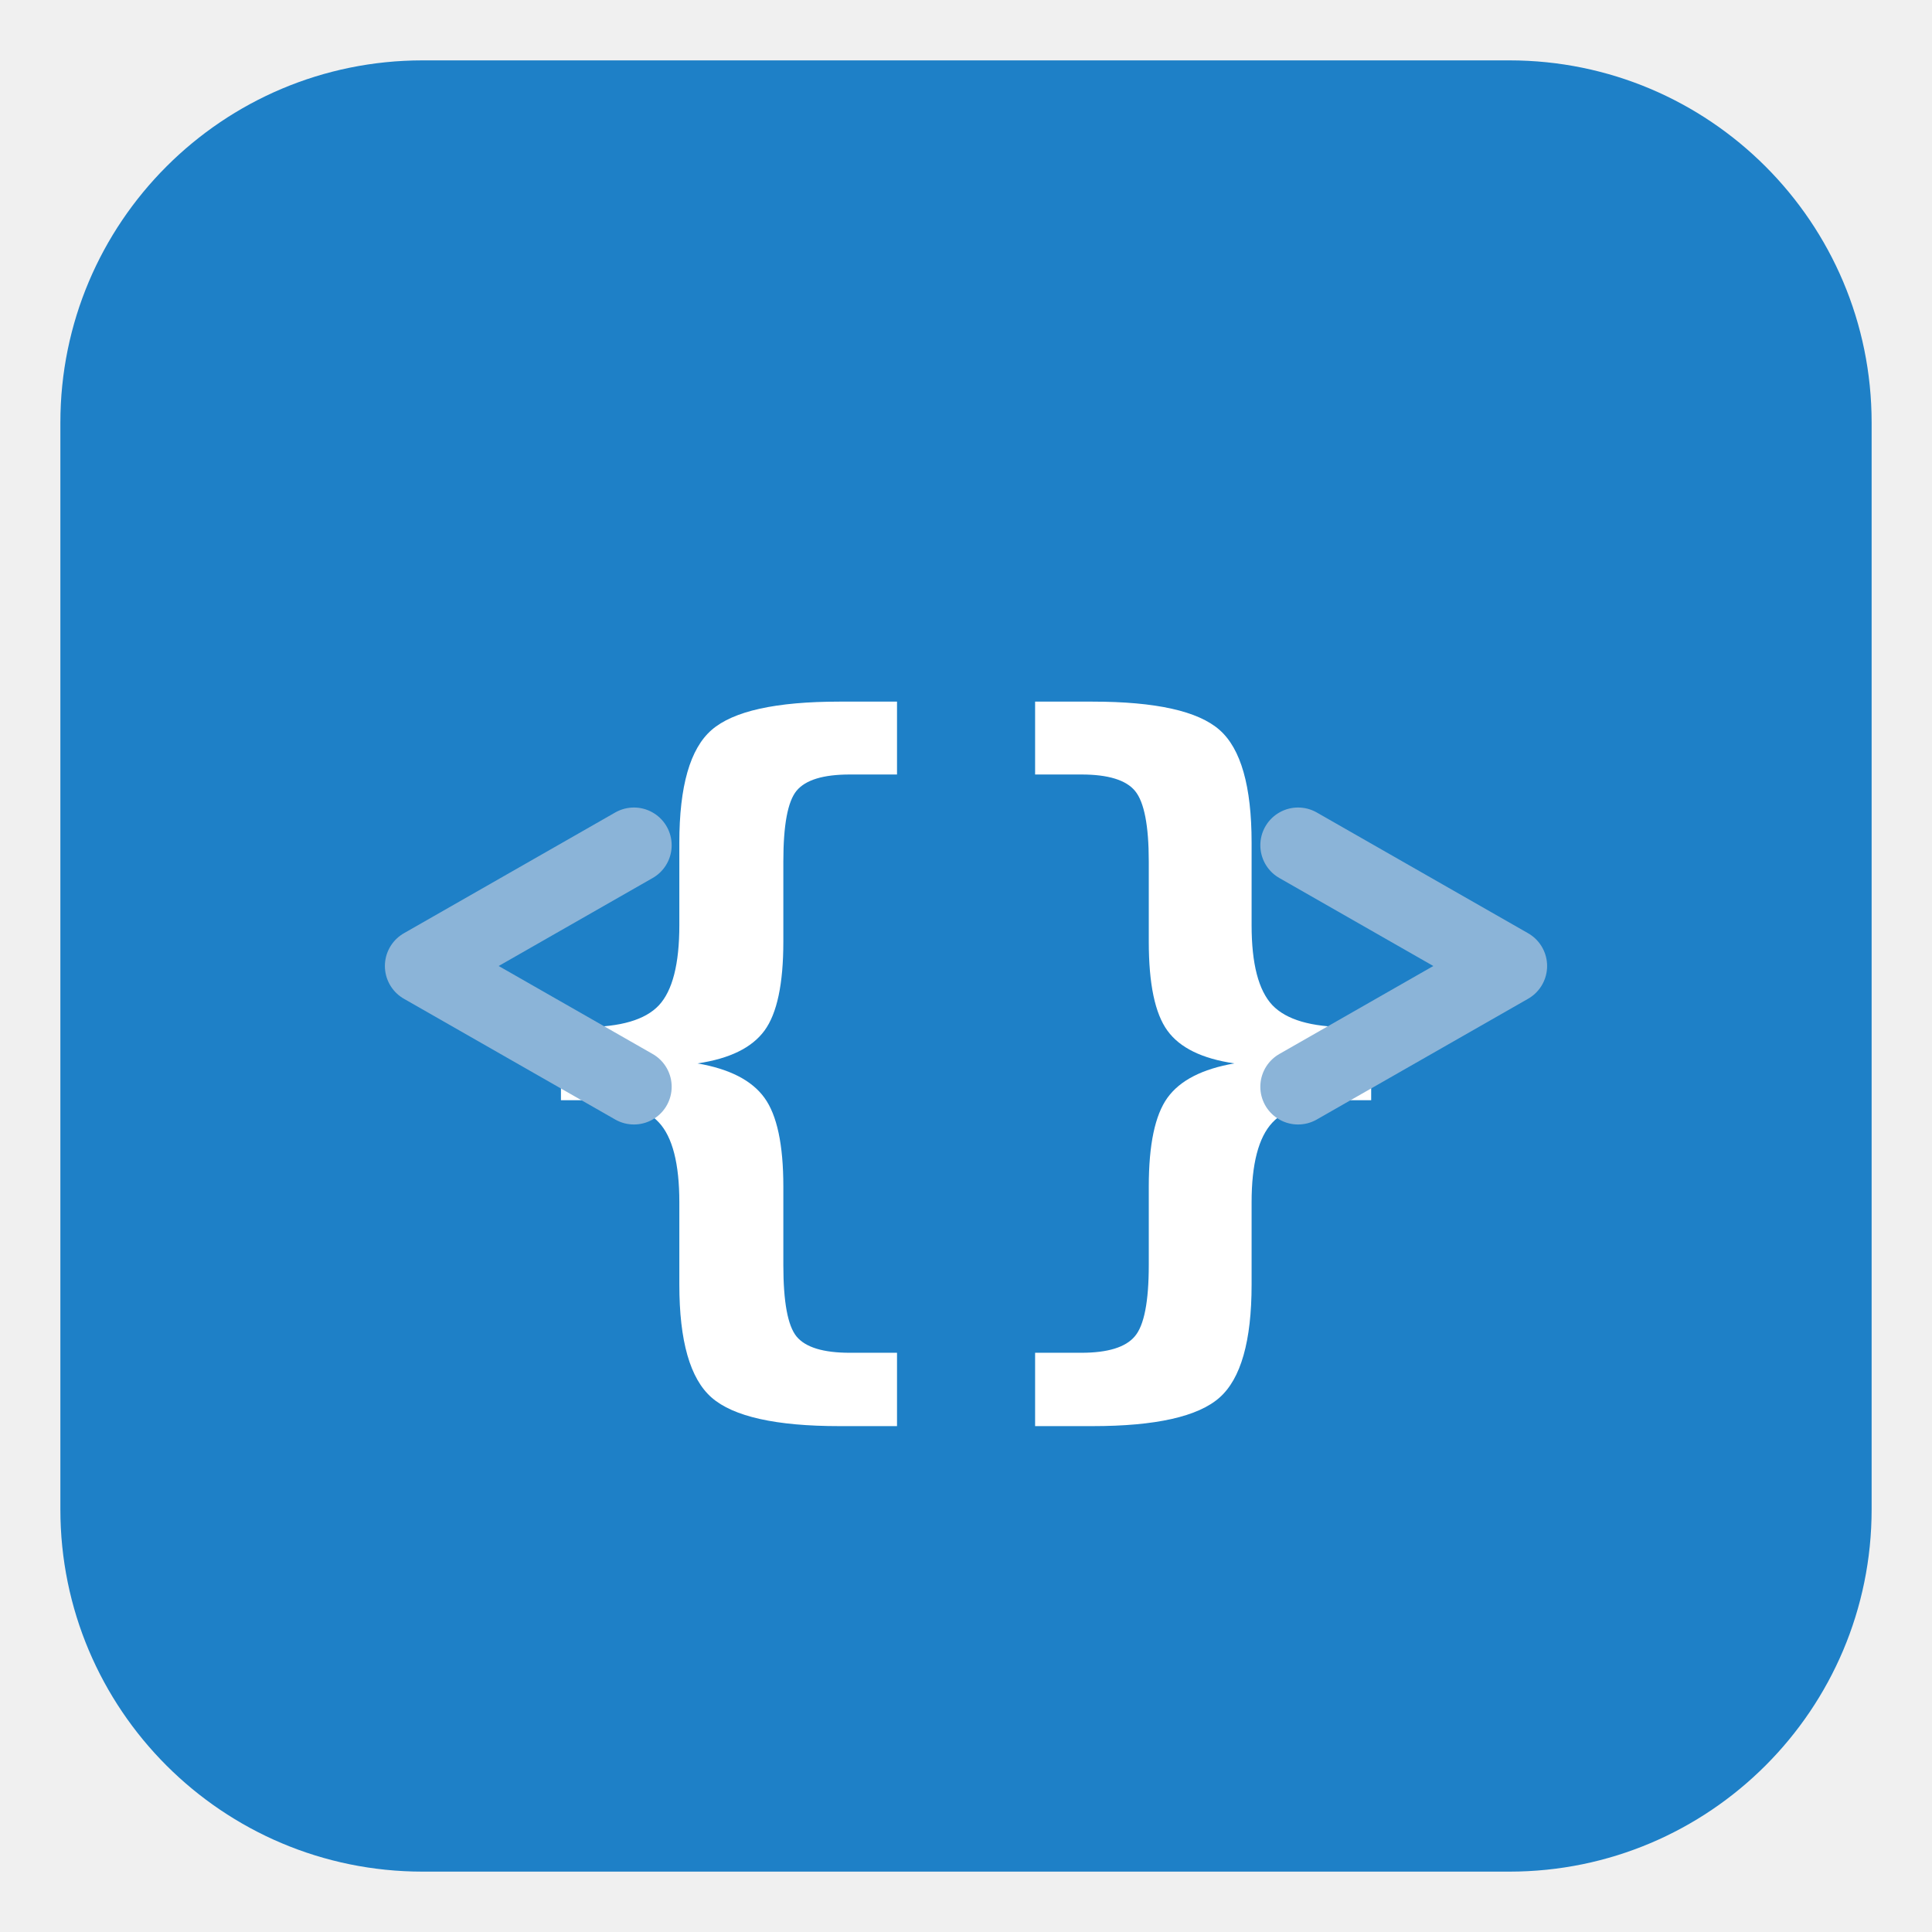
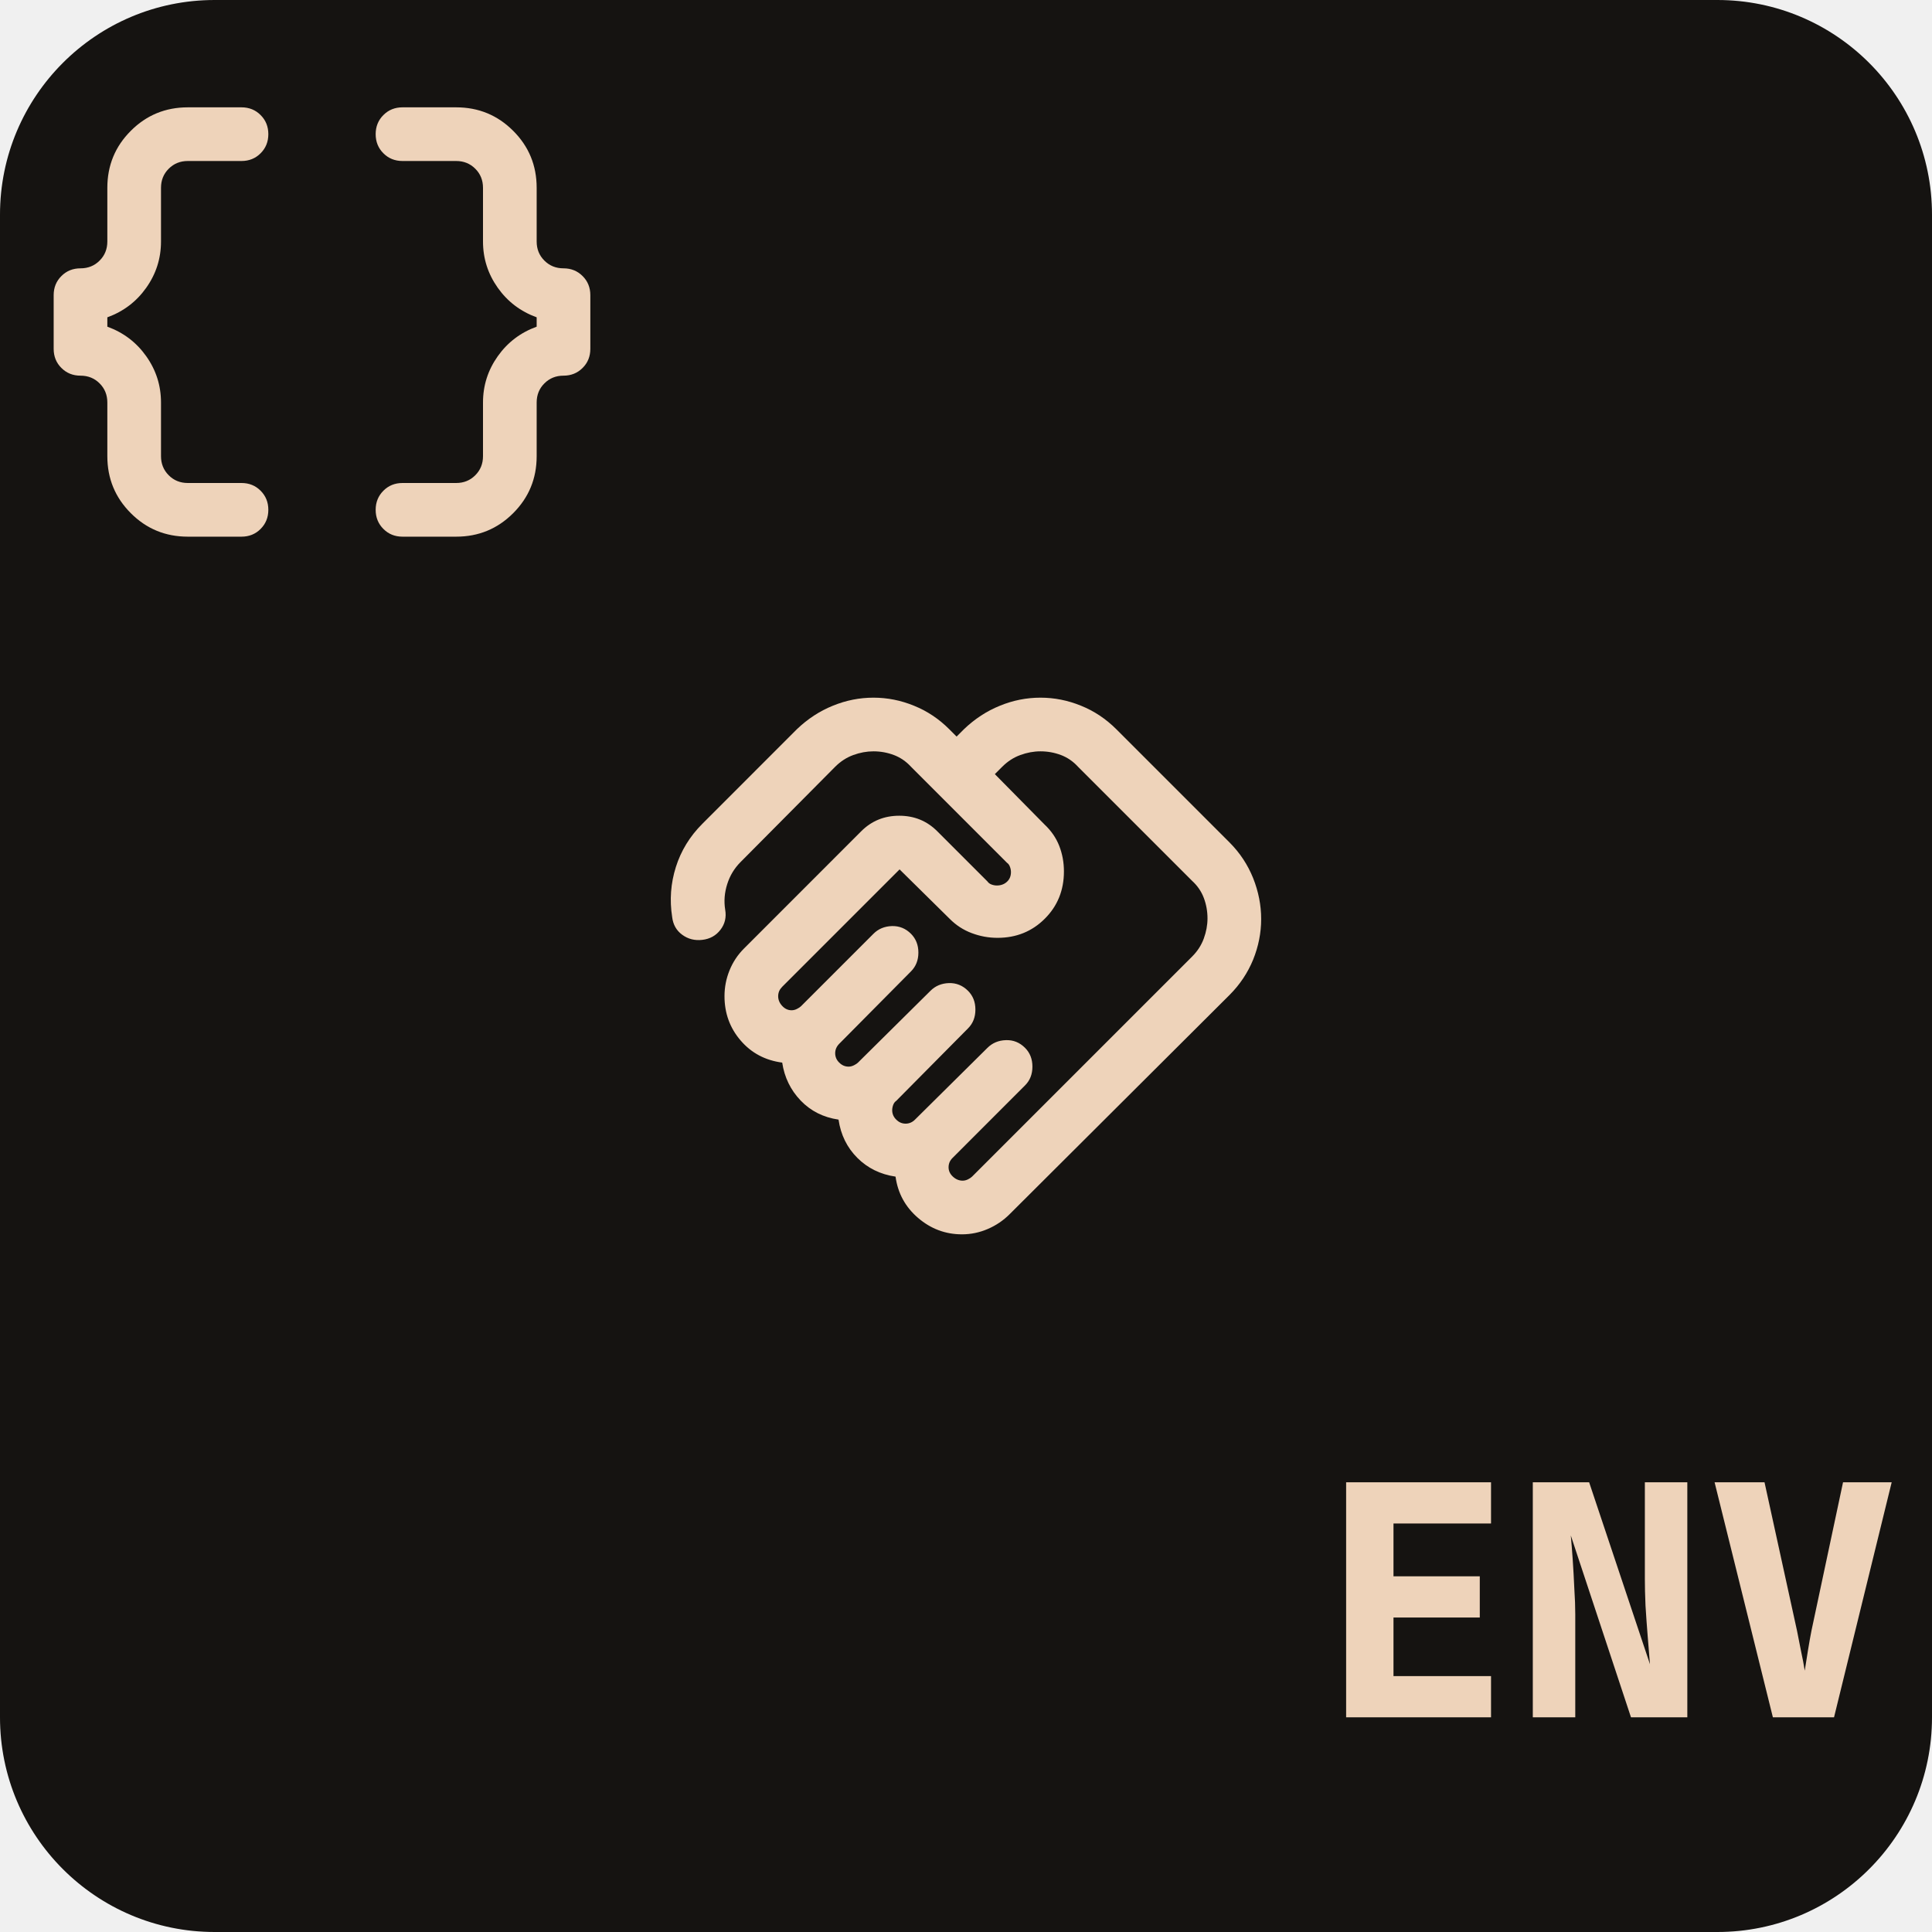
- <svg xmlns="http://www.w3.org/2000/svg" width="128" height="128" viewBox="0 0 128 128">
-   <rect x="4" y="4" width="120" height="120" rx="24" fill="#1e80c7" />
-   <text x="64" y="86" font-family="monospace" font-size="52" font-weight="700" fill="#ffffff" text-anchor="middle">{}</text>
-   <path d="M86 56 l14 8 -14 8" fill="none" stroke="#8bb4d8" stroke-width="5" stroke-linecap="round" stroke-linejoin="round" />
-   <path d="M42 56 l-14 8 14 8" fill="none" stroke="#8bb4d8" stroke-width="5" stroke-linecap="round" stroke-linejoin="round" />
+ <svg xmlns="http://www.w3.org/2000/svg" width="128" height="128" viewBox="0 0 128 128" fill="none">
+   <g transform="scale(2.844444)">
+     <rect width="45" height="45" rx="5" fill="#151311" />
+     <path d="M31.354 40V34.525H34.729V35.485H32.457V36.715H34.467V37.675H32.457V39.04H34.729V40H31.354ZM35.702 40V34.525H37.014L38.431 38.763C38.416 38.578 38.399 38.365 38.379 38.125C38.359 37.88 38.342 37.638 38.327 37.398C38.316 37.153 38.312 36.945 38.312 36.775V34.525H39.301V40H37.989L36.587 35.763C36.602 35.922 36.617 36.112 36.632 36.333C36.647 36.553 36.659 36.775 36.669 37C36.684 37.225 36.691 37.425 36.691 37.6V40H35.702ZM41.294 40L39.936 34.525H41.099L41.856 37.983C41.881 38.102 41.911 38.255 41.946 38.44C41.986 38.625 42.016 38.782 42.036 38.913C42.056 38.782 42.081 38.625 42.111 38.44C42.141 38.255 42.169 38.1 42.194 37.975L42.928 34.525H44.061L42.718 40H41.294Z" fill="#EED3BA" />
+     <path d="M22.422 27.5C22.463 27.5 22.505 27.49 22.547 27.469C22.588 27.448 22.62 27.427 22.641 27.406L27.766 22.281C27.891 22.156 27.982 22.016 28.039 21.859C28.096 21.703 28.125 21.547 28.125 21.391C28.125 21.224 28.096 21.065 28.039 20.914C27.982 20.763 27.891 20.63 27.766 20.516L25.109 17.859C24.995 17.734 24.862 17.643 24.711 17.586C24.56 17.529 24.401 17.5 24.234 17.5C24.078 17.5 23.922 17.529 23.766 17.586C23.609 17.643 23.469 17.734 23.344 17.859L23.172 18.031L24.328 19.203C24.484 19.349 24.599 19.516 24.672 19.703C24.745 19.891 24.781 20.088 24.781 20.297C24.781 20.734 24.633 21.102 24.336 21.398C24.039 21.695 23.672 21.844 23.234 21.844C23.026 21.844 22.826 21.807 22.633 21.734C22.44 21.662 22.271 21.552 22.125 21.406L20.953 20.25L18.219 22.984C18.188 23.016 18.164 23.049 18.148 23.086C18.133 23.122 18.125 23.162 18.125 23.203C18.125 23.287 18.156 23.362 18.219 23.43C18.281 23.497 18.354 23.531 18.438 23.531C18.479 23.531 18.521 23.521 18.562 23.5C18.604 23.479 18.635 23.458 18.656 23.438L20.344 21.75C20.458 21.635 20.602 21.576 20.773 21.57C20.945 21.565 21.094 21.625 21.219 21.75C21.333 21.865 21.391 22.01 21.391 22.188C21.391 22.365 21.333 22.51 21.219 22.625L19.547 24.312C19.516 24.344 19.492 24.378 19.477 24.414C19.461 24.451 19.453 24.49 19.453 24.531C19.453 24.615 19.484 24.688 19.547 24.75C19.609 24.812 19.682 24.844 19.766 24.844C19.807 24.844 19.849 24.833 19.891 24.812C19.932 24.792 19.963 24.771 19.984 24.75L21.672 23.078C21.787 22.963 21.93 22.904 22.102 22.898C22.273 22.893 22.422 22.953 22.547 23.078C22.662 23.193 22.719 23.338 22.719 23.516C22.719 23.693 22.662 23.838 22.547 23.953L20.875 25.641C20.844 25.662 20.82 25.693 20.805 25.734C20.789 25.776 20.781 25.818 20.781 25.859C20.781 25.943 20.812 26.016 20.875 26.078C20.938 26.141 21.01 26.172 21.094 26.172C21.135 26.172 21.174 26.164 21.211 26.148C21.247 26.133 21.281 26.109 21.312 26.078L23 24.406C23.115 24.292 23.258 24.232 23.43 24.227C23.602 24.221 23.75 24.281 23.875 24.406C23.99 24.521 24.047 24.667 24.047 24.844C24.047 25.021 23.99 25.167 23.875 25.281L22.188 26.969C22.156 27 22.133 27.034 22.117 27.07C22.102 27.107 22.094 27.146 22.094 27.188C22.094 27.271 22.128 27.344 22.195 27.406C22.263 27.469 22.338 27.5 22.422 27.5ZM22.406 28.75C22.021 28.75 21.68 28.622 21.383 28.367C21.086 28.112 20.912 27.792 20.859 27.406C20.505 27.354 20.208 27.208 19.969 26.969C19.729 26.729 19.583 26.432 19.531 26.078C19.177 26.026 18.883 25.878 18.648 25.633C18.414 25.388 18.271 25.094 18.219 24.75C17.823 24.698 17.5 24.526 17.25 24.234C17 23.943 16.875 23.599 16.875 23.203C16.875 22.995 16.914 22.794 16.992 22.602C17.07 22.409 17.182 22.24 17.328 22.094L20.062 19.359C20.302 19.12 20.596 19 20.945 19C21.294 19 21.588 19.12 21.828 19.359L23 20.531C23.021 20.562 23.052 20.586 23.094 20.602C23.135 20.617 23.177 20.625 23.219 20.625C23.312 20.625 23.391 20.596 23.453 20.539C23.516 20.482 23.547 20.406 23.547 20.312C23.547 20.271 23.539 20.229 23.523 20.188C23.508 20.146 23.484 20.115 23.453 20.094L21.219 17.859C21.104 17.734 20.971 17.643 20.82 17.586C20.669 17.529 20.51 17.5 20.344 17.5C20.188 17.5 20.031 17.529 19.875 17.586C19.719 17.643 19.578 17.734 19.453 17.859L17.25 20.078C17.104 20.224 17 20.396 16.938 20.594C16.875 20.792 16.859 20.99 16.891 21.188C16.922 21.365 16.885 21.521 16.781 21.656C16.677 21.792 16.537 21.87 16.359 21.891C16.182 21.912 16.026 21.872 15.891 21.773C15.755 21.674 15.677 21.537 15.656 21.359C15.594 20.963 15.622 20.576 15.742 20.195C15.862 19.815 16.068 19.479 16.359 19.188L18.562 16.984C18.812 16.745 19.091 16.562 19.398 16.438C19.706 16.312 20.021 16.25 20.344 16.25C20.667 16.25 20.982 16.312 21.289 16.438C21.596 16.562 21.87 16.745 22.109 16.984L22.281 17.156L22.453 16.984C22.703 16.745 22.982 16.562 23.289 16.438C23.596 16.312 23.912 16.25 24.234 16.25C24.557 16.25 24.872 16.312 25.18 16.438C25.487 16.562 25.76 16.745 26 16.984L28.641 19.625C28.88 19.865 29.062 20.141 29.188 20.453C29.312 20.766 29.375 21.083 29.375 21.406C29.375 21.729 29.312 22.044 29.188 22.352C29.062 22.659 28.88 22.932 28.641 23.172L23.516 28.281C23.37 28.427 23.201 28.542 23.008 28.625C22.815 28.708 22.615 28.75 22.406 28.75Z" fill="#EED3BA" />
+     <path d="M9.375 12.5C9.198 12.5 9.049 12.44 8.93 12.32C8.81 12.2 8.75 12.052 8.75 11.875C8.75 11.698 8.81 11.55 8.93 11.43C9.049 11.31 9.198 11.25 9.375 11.25H10.625C10.802 11.25 10.95 11.19 11.07 11.07C11.19 10.95 11.25 10.802 11.25 10.625V9.375C11.25 8.979 11.365 8.62 11.594 8.297C11.823 7.974 12.125 7.745 12.5 7.609V7.391C12.125 7.255 11.823 7.026 11.594 6.703C11.365 6.38 11.25 6.021 11.25 5.625V4.375C11.25 4.198 11.19 4.049 11.07 3.93C10.95 3.81 10.802 3.75 10.625 3.75H9.375C9.198 3.75 9.049 3.69 8.93 3.57C8.81 3.451 8.75 3.302 8.75 3.125C8.75 2.948 8.81 2.799 8.93 2.68C9.049 2.56 9.198 2.5 9.375 2.5H10.625C11.146 2.5 11.588 2.682 11.953 3.047C12.318 3.411 12.5 3.854 12.5 4.375V5.625C12.5 5.802 12.56 5.951 12.68 6.07C12.8 6.19 12.948 6.25 13.125 6.25C13.302 6.25 13.45 6.31 13.57 6.43C13.69 6.549 13.75 6.698 13.75 6.875V8.125C13.75 8.302 13.69 8.451 13.57 8.57C13.45 8.69 13.302 8.75 13.125 8.75C12.948 8.75 12.8 8.81 12.68 8.93C12.56 9.049 12.5 9.198 12.5 9.375V10.625C12.5 11.146 12.318 11.588 11.953 11.953C11.588 12.318 11.146 12.5 10.625 12.5H9.375ZM4.375 12.5C3.854 12.5 3.411 12.318 3.047 11.953C2.682 11.588 2.5 11.146 2.5 10.625V9.375C2.5 9.198 2.44 9.049 2.32 8.93C2.201 8.81 2.052 8.75 1.875 8.75C1.698 8.75 1.549 8.69 1.43 8.57C1.31 8.451 1.25 8.302 1.25 8.125V6.875C1.25 6.698 1.31 6.549 1.43 6.43C1.549 6.31 1.698 6.25 1.875 6.25C2.052 6.25 2.201 6.19 2.32 6.07C2.44 5.951 2.5 5.802 2.5 5.625V4.375C2.5 3.854 2.682 3.411 3.047 3.047C3.411 2.682 3.854 2.5 4.375 2.5H5.625C5.802 2.5 5.951 2.56 6.07 2.68C6.19 2.799 6.25 2.948 6.25 3.125C6.25 3.302 6.19 3.451 6.07 3.57C5.951 3.69 5.802 3.75 5.625 3.75H4.375C4.198 3.75 4.049 3.81 3.93 3.93C3.81 4.049 3.75 4.198 3.75 4.375V5.625C3.75 6.021 3.635 6.38 3.406 6.703C3.177 7.026 2.875 7.255 2.5 7.391V7.609C2.875 7.745 3.177 7.974 3.406 8.297C3.635 8.62 3.75 8.979 3.75 9.375V10.625C3.75 10.802 3.81 10.95 3.93 11.07C4.049 11.19 4.198 11.25 4.375 11.25H5.625C5.802 11.25 5.951 11.31 6.07 11.43C6.19 11.55 6.25 11.698 6.25 11.875C6.25 12.052 6.19 12.2 6.07 12.32C5.951 12.44 5.802 12.5 5.625 12.5H4.375Z" fill="#EED3BA" />
+   </g>
</svg>
